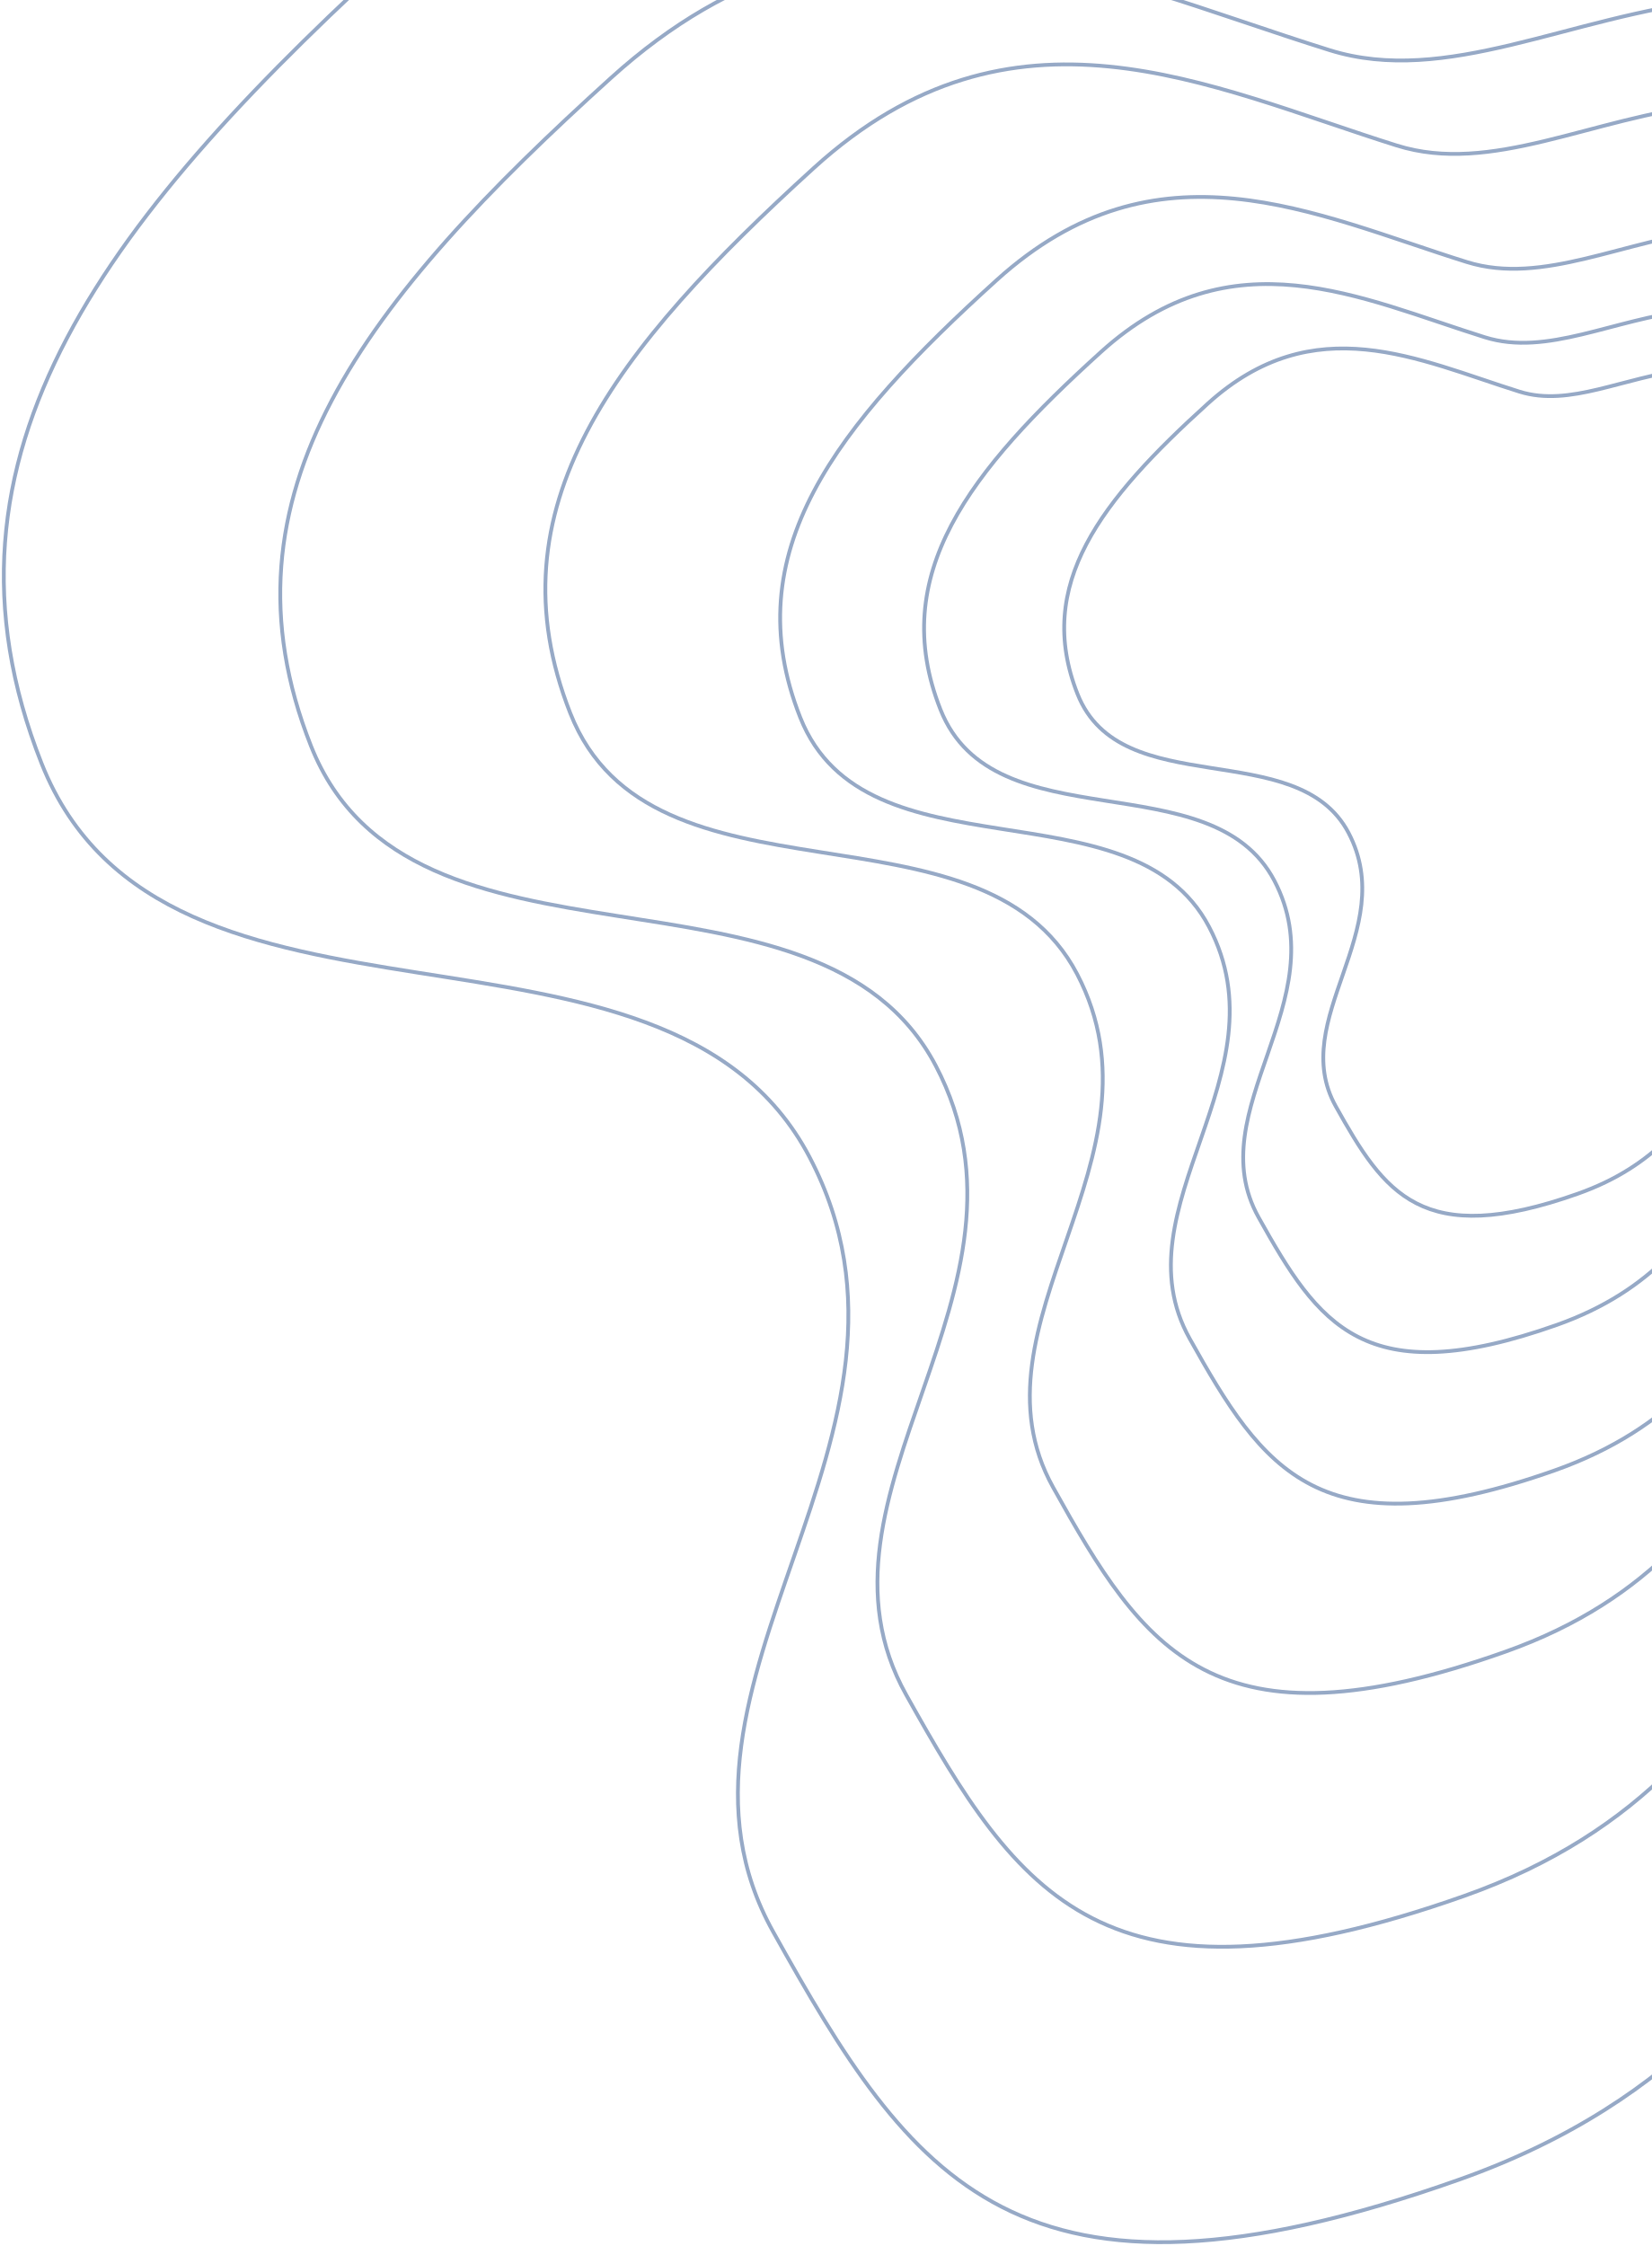
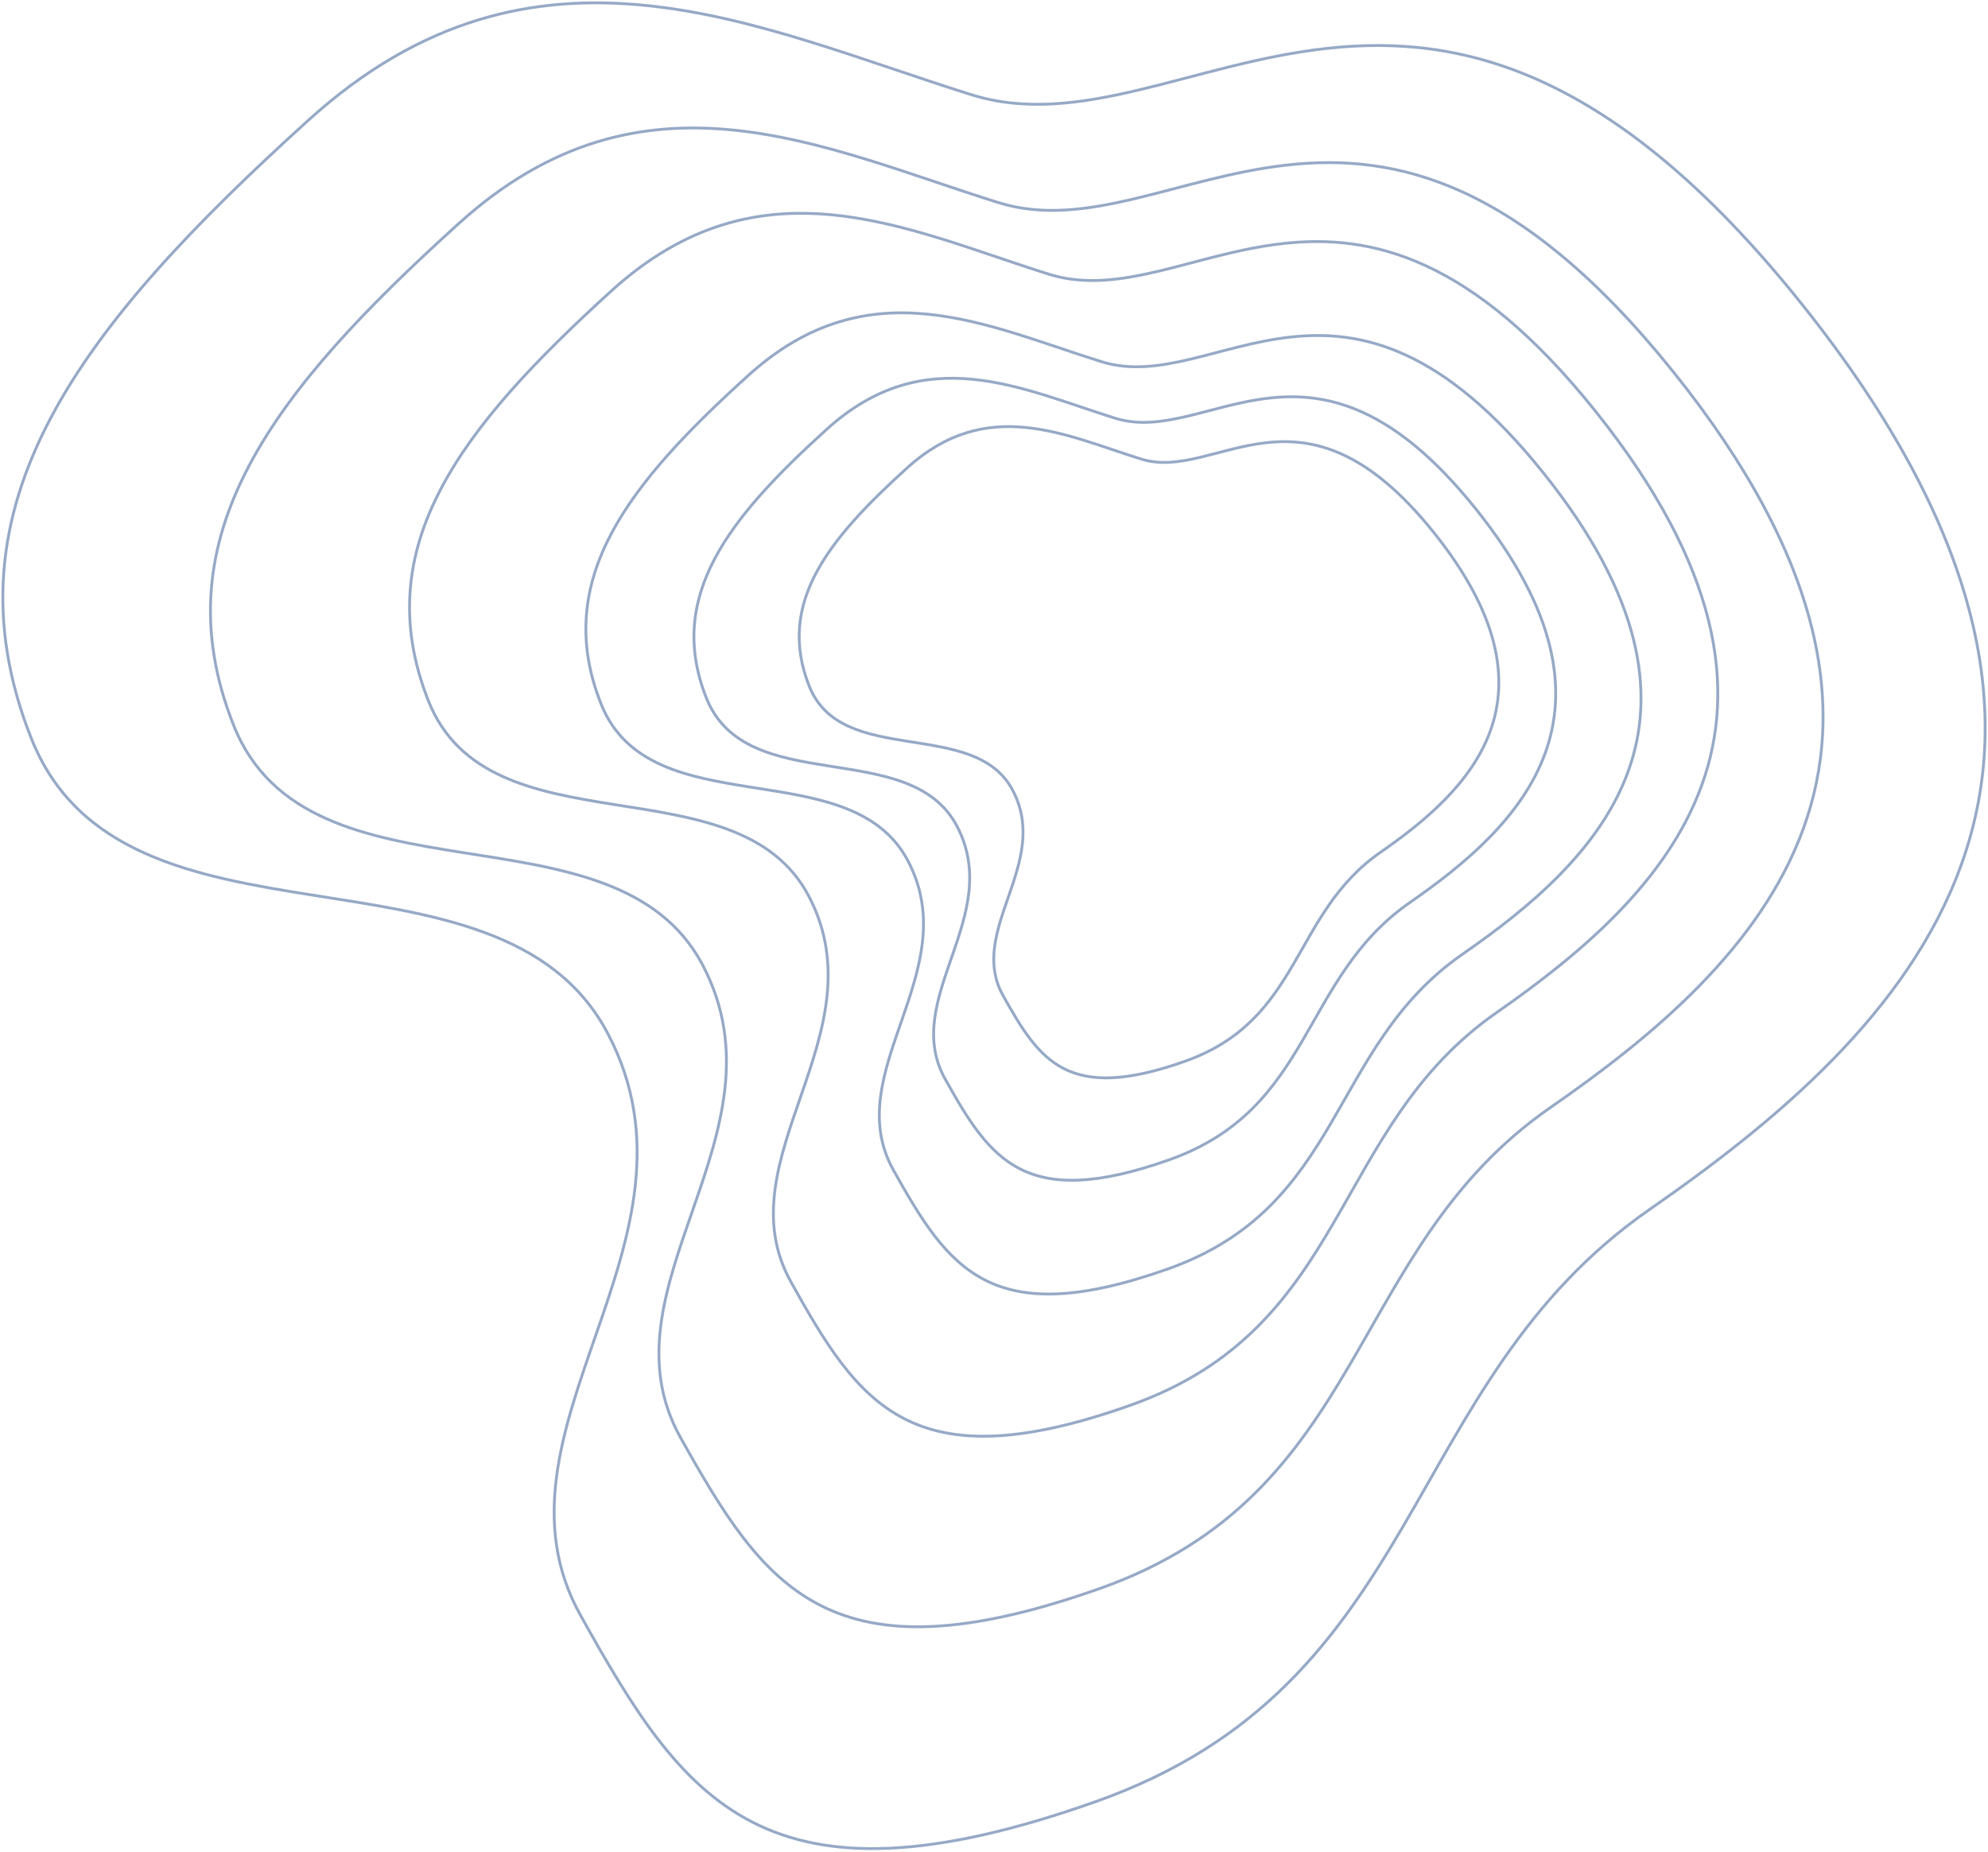
- <svg xmlns="http://www.w3.org/2000/svg" width="436" height="593" viewBox="0 0 436 593" fill="none">
+ <svg xmlns="http://www.w3.org/2000/svg" width="699" height="651" viewBox="0 0 699 651" fill="none">
  <g id="Group 17">
-     <path id="Path 3" fill-rule="evenodd" clip-rule="evenodd" d="M341.639 -24.675C265.936 -48.368 188.096 -87.888 108.404 -15.705C28.711 56.477 -21.39 119.709 10.964 201.522C43.318 283.336 175.386 232.377 213.758 305.499C252.131 378.621 167.817 444.984 204.167 510.062C240.516 575.14 268.466 616.849 385.282 575.471C502.098 534.092 491.327 428.807 580.16 367.153C668.993 305.499 765.104 213.2 633.206 48.506C501.309 -116.188 417.341 -0.981 341.639 -24.675Z" stroke="#96A9C6" />
-     <path id="Path 3 Copy" fill-rule="evenodd" clip-rule="evenodd" d="M351.105 13.249C289.522 -5.991 226.2 -38.081 161.371 20.532C96.543 79.146 55.786 130.491 82.106 196.925C108.425 263.359 215.86 221.98 247.076 281.356C278.292 340.732 209.704 394.621 239.274 447.465C268.843 500.31 291.58 534.178 386.608 500.578C481.636 466.978 472.875 381.484 545.139 331.42C617.403 281.356 695.588 206.408 588.291 72.673C480.994 -61.062 412.688 32.489 351.105 13.249Z" stroke="#96A9C6" />
-     <path id="Path 3 Copy 2" fill-rule="evenodd" clip-rule="evenodd" d="M368.812 38.417C318.85 22.719 267.478 -3.465 214.883 44.36C162.289 92.185 129.223 134.08 150.576 188.286C171.929 242.492 259.09 208.729 284.414 257.176C309.739 305.624 254.095 349.594 278.084 392.712C302.074 435.829 320.52 463.464 397.615 436.048C474.71 408.633 467.602 338.875 526.229 298.026C584.856 257.176 648.287 196.023 561.238 86.904C474.189 -22.215 418.773 54.116 368.812 38.417Z" stroke="#96A9C6" />
-     <path id="Path 3 Copy 5" fill-rule="evenodd" clip-rule="evenodd" d="M387.316 69.184C347.021 56.589 305.588 35.581 263.169 73.952C220.75 112.323 194.082 145.936 211.304 189.427C228.525 232.918 298.822 205.829 319.247 244.7C339.672 283.57 294.794 318.848 314.142 353.443C333.49 388.038 348.367 410.21 410.546 388.213C472.725 366.217 466.992 310.248 514.276 277.474C561.56 244.7 612.718 195.635 542.512 108.086C472.305 20.537 427.611 81.779 387.316 69.184Z" stroke="#96A9C6" />
-     <path id="Path 3 Copy 4" fill-rule="evenodd" clip-rule="evenodd" d="M392.083 89.046C359.173 78.751 325.334 61.579 290.69 92.943C256.047 124.308 234.266 151.783 248.332 187.332C262.397 222.881 319.809 200.739 336.49 232.511C353.172 264.283 316.519 293.12 332.321 321.397C348.123 349.674 360.273 367.797 411.055 349.818C461.837 331.838 457.155 286.09 495.773 259.301C534.39 232.511 576.171 192.406 518.833 120.844C461.494 49.282 424.992 99.341 392.083 89.046Z" stroke="#96A9C6" />
-     <path id="Path 3 Copy 3" fill-rule="evenodd" clip-rule="evenodd" d="M401.225 103.406C374.507 95.046 347.034 81.101 318.907 106.571C290.78 132.041 273.097 154.352 284.517 183.22C295.936 212.088 342.548 194.107 356.091 219.908C369.635 245.709 339.877 269.125 352.706 292.088C365.535 315.051 375.4 329.768 416.629 315.168C457.858 300.567 454.057 263.417 485.409 241.663C516.762 219.908 550.684 187.34 504.132 129.228C457.579 71.115 427.944 111.766 401.225 103.406Z" stroke="#96A9C6" />
+     <path id="Path 3" fill-rule="evenodd" clip-rule="evenodd" d="M341.639 33.325C265.936 9.632 188.096 -29.887 108.404 42.295C28.711 114.477 -21.39 177.709 10.964 259.522C43.318 341.336 175.386 290.377 213.758 363.499C252.131 436.621 167.817 502.984 204.167 568.062C240.516 633.14 268.466 674.849 385.282 633.471C502.098 592.092 491.327 486.807 580.16 425.153C668.993 363.499 765.104 271.2 633.206 106.506C501.309 -58.188 417.341 57.019 341.639 33.325Z" stroke="#96A9C6" />
+     <path id="Path 3 Copy" fill-rule="evenodd" clip-rule="evenodd" d="M351.105 71.249C289.522 52.009 226.2 19.919 161.371 78.532C96.543 137.146 55.786 188.491 82.106 254.925C108.425 321.359 215.86 279.98 247.076 339.356C278.292 398.732 209.704 452.621 239.274 505.465C268.843 558.31 291.58 592.178 386.608 558.578C481.636 524.978 472.875 439.484 545.139 389.42C617.403 339.356 695.588 264.408 588.291 130.673C480.994 -3.062 412.688 90.489 351.105 71.249Z" stroke="#96A9C6" />
+     <path id="Path 3 Copy 2" fill-rule="evenodd" clip-rule="evenodd" d="M368.812 96.417C318.85 80.719 267.478 54.535 214.883 102.36C162.289 150.185 129.223 192.08 150.576 246.286C171.929 300.492 259.09 266.729 284.414 315.176C309.739 363.624 254.095 407.594 278.084 450.712C302.074 493.829 320.52 521.464 397.615 494.048C474.71 466.633 467.602 396.875 526.229 356.026C584.856 315.176 648.287 254.023 561.238 144.904C474.189 35.785 418.773 112.116 368.812 96.417Z" stroke="#96A9C6" />
+     <path id="Path 3 Copy 5" fill-rule="evenodd" clip-rule="evenodd" d="M387.316 127.184C347.021 114.588 305.588 93.581 263.169 131.952C220.75 170.323 194.082 203.936 211.304 247.427C228.525 290.918 298.822 263.829 319.247 302.7C339.672 341.57 294.794 376.848 314.142 411.443C333.49 446.038 348.367 468.21 410.546 446.213C472.725 424.217 466.992 368.248 514.276 335.474C561.56 302.7 612.718 253.635 542.512 166.086C472.305 78.537 427.611 139.779 387.316 127.184Z" stroke="#96A9C6" />
+     <path id="Path 3 Copy 4" fill-rule="evenodd" clip-rule="evenodd" d="M392.083 147.046C359.173 136.751 325.334 119.579 290.69 150.943C256.047 182.308 234.266 209.783 248.332 245.332C262.397 280.881 319.809 258.739 336.49 290.511C353.172 322.283 316.519 351.12 332.321 379.397C348.123 407.674 360.273 425.797 411.055 407.818C461.837 389.838 457.155 344.09 495.773 317.301C534.39 290.511 576.171 250.406 518.833 178.844C461.494 107.282 424.992 157.341 392.083 147.046Z" stroke="#96A9C6" />
+     <path id="Path 3 Copy 3" fill-rule="evenodd" clip-rule="evenodd" d="M401.225 161.406C374.507 153.046 347.034 139.101 318.907 164.571C290.78 190.041 273.097 212.352 284.517 241.22C295.936 270.088 342.548 252.107 356.091 277.908C369.635 303.709 339.877 327.125 352.706 350.088C365.535 373.051 375.4 387.768 416.629 373.168C457.858 358.567 454.057 321.417 485.409 299.663C516.762 277.908 550.684 245.34 504.132 187.228C457.579 129.116 427.944 169.766 401.225 161.406Z" stroke="#96A9C6" />
  </g>
</svg>
